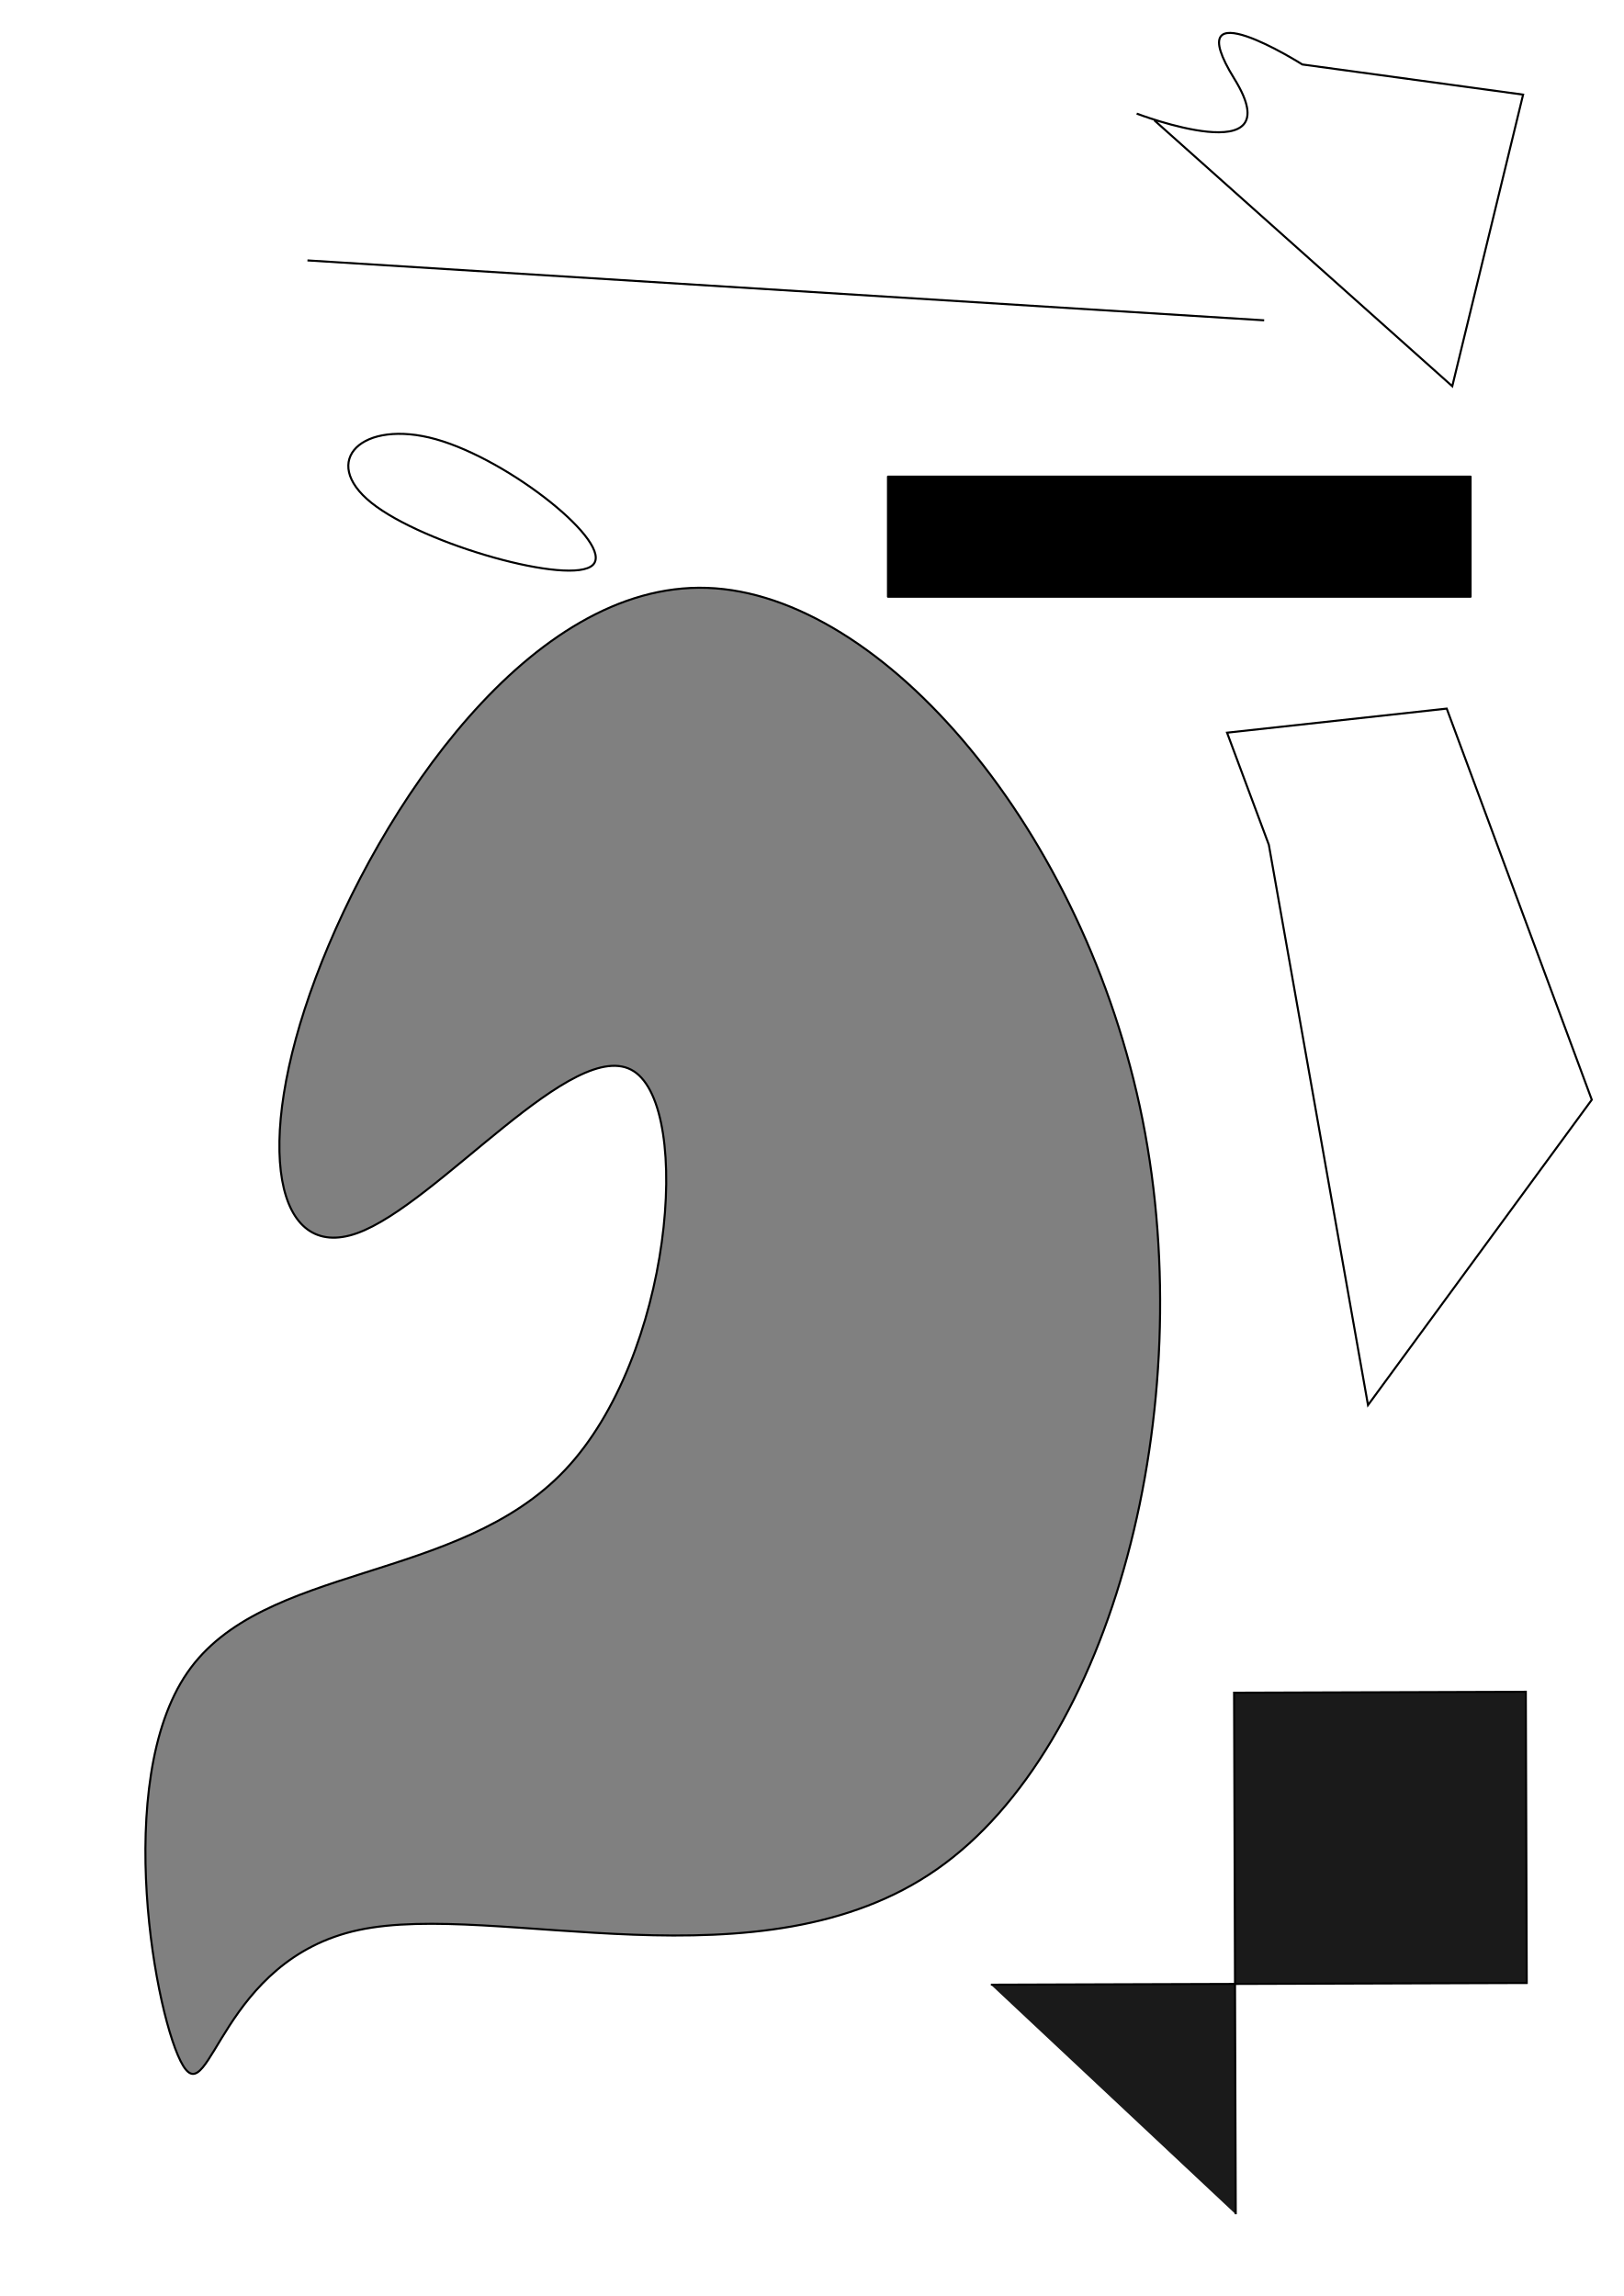
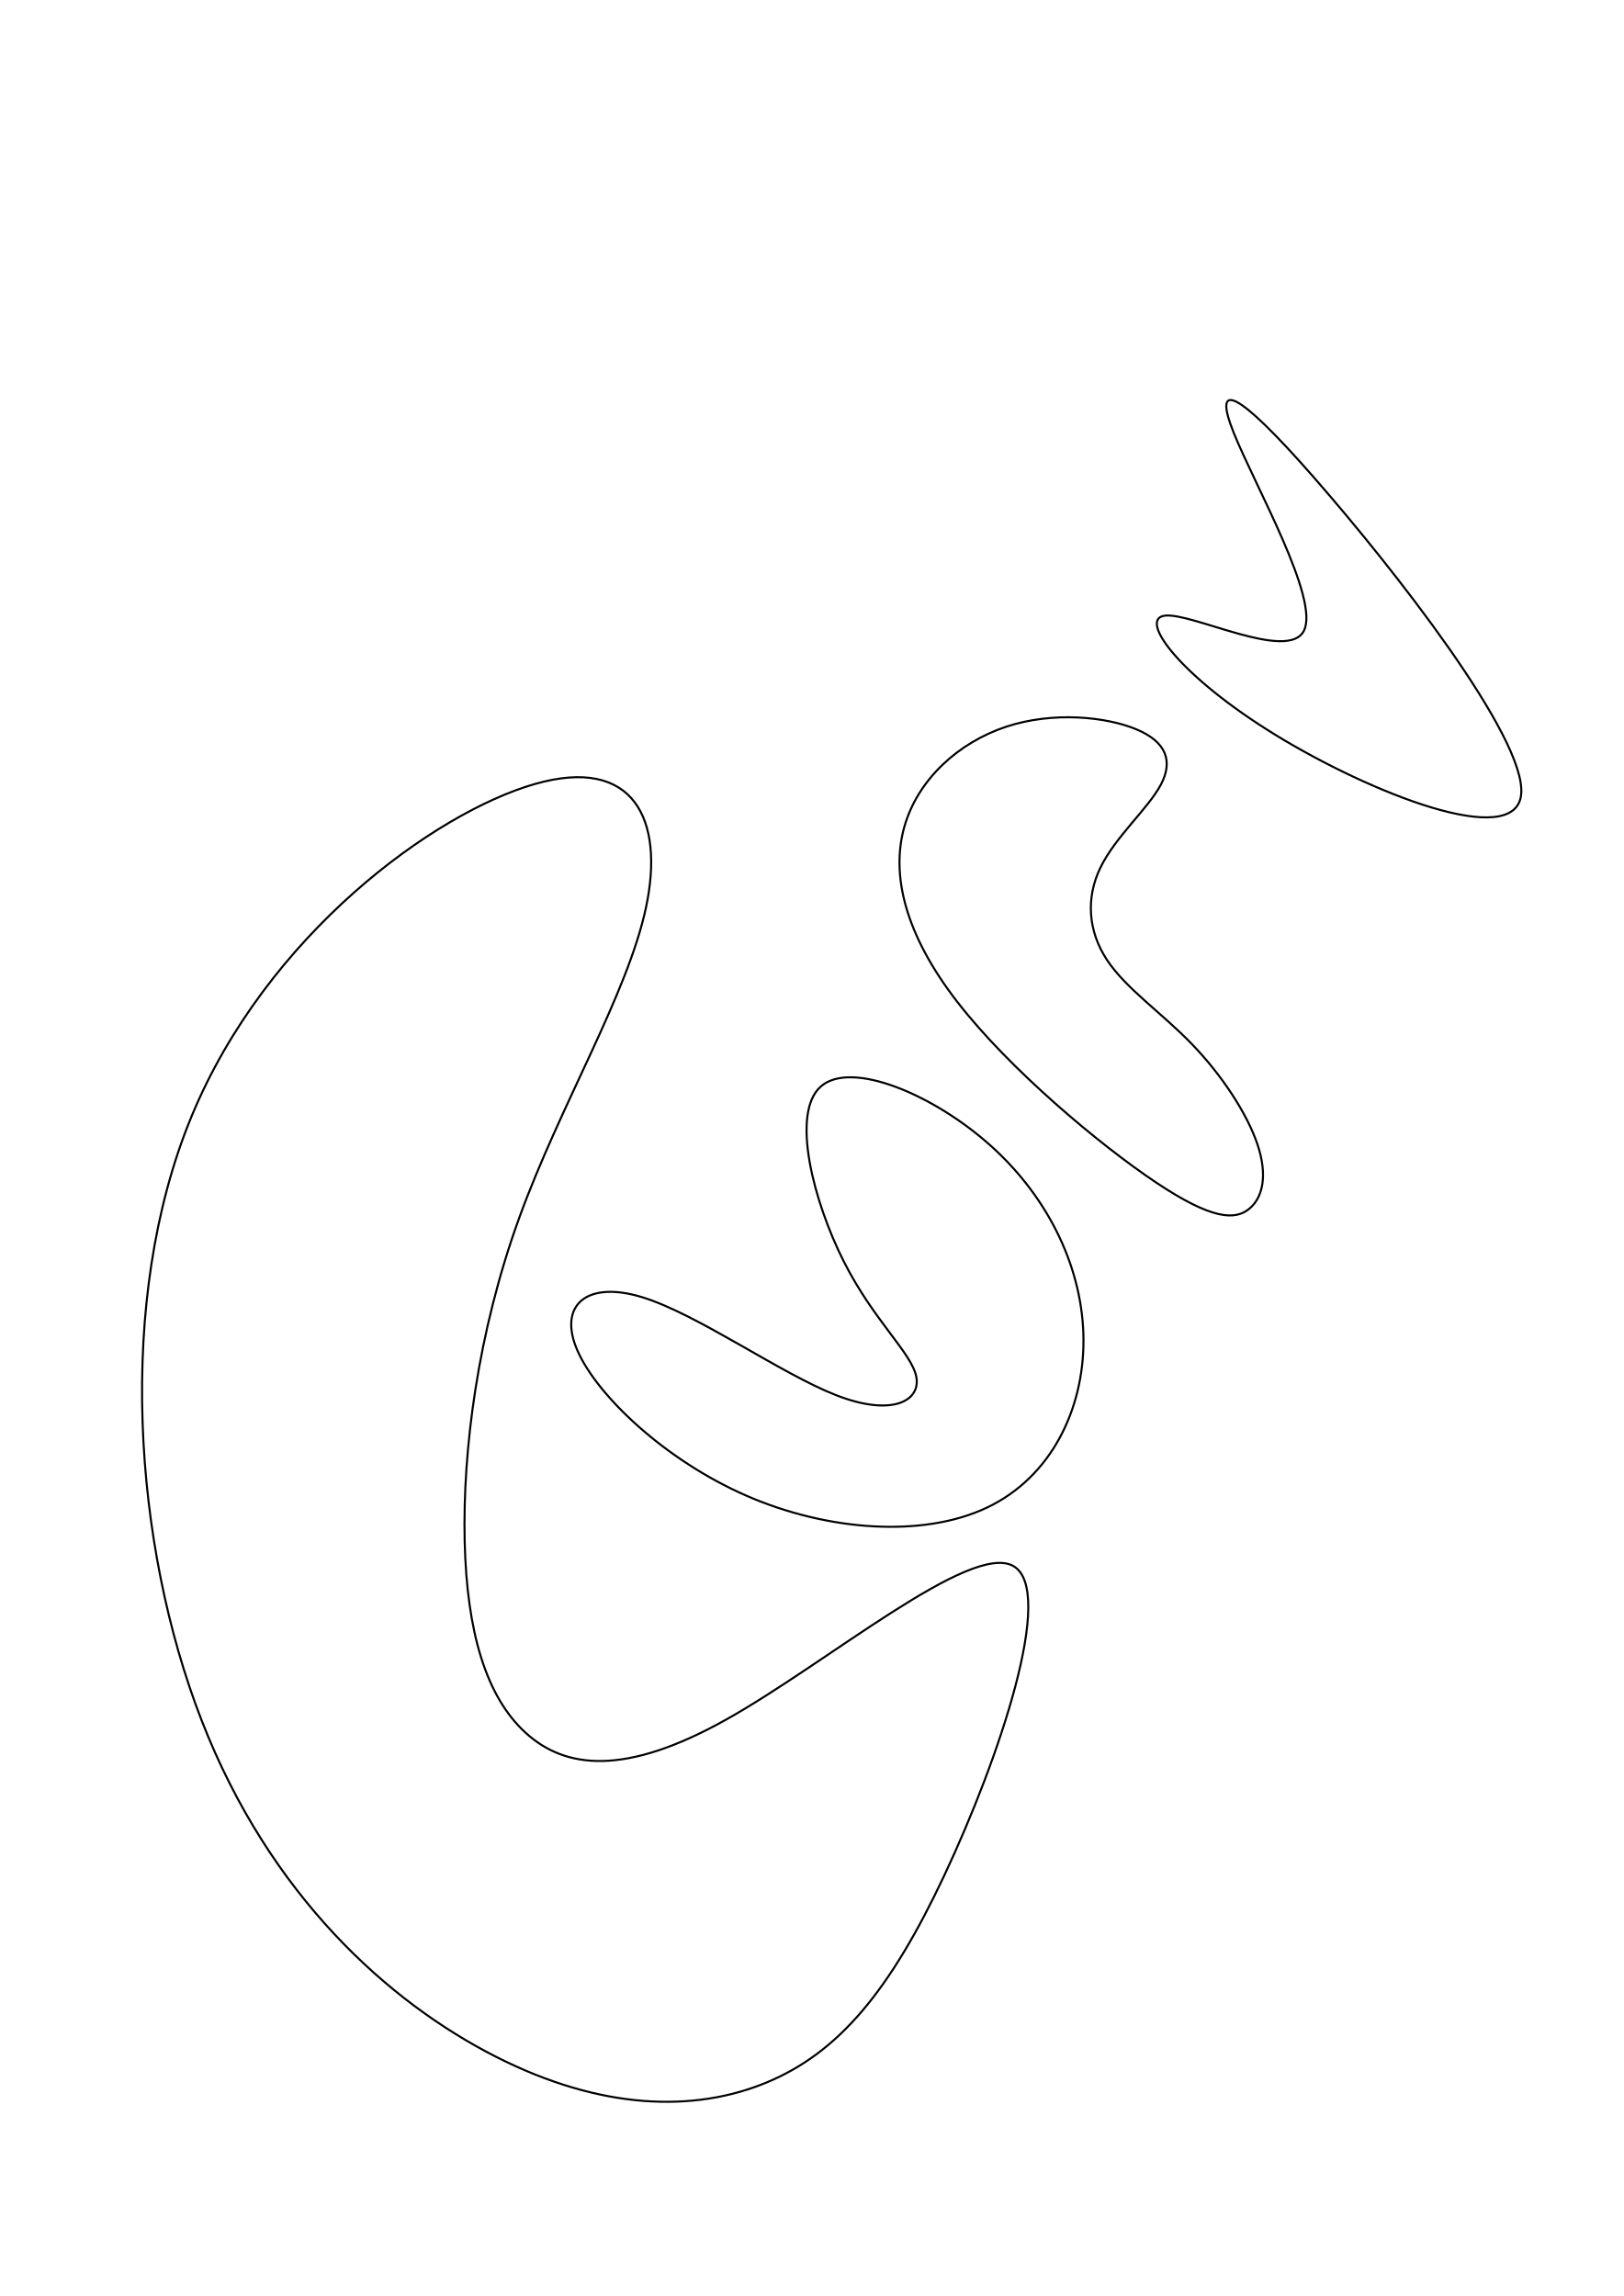
<svg xmlns="http://www.w3.org/2000/svg" width="210mm" height="297mm" viewBox="0 0 210 297" version="1.1" id="svg8">
  <defs id="defs2">
    </defs>
  <g id="layer1">
-     <path style="fill:#808080;stroke:#000000;stroke-width:0.265px;stroke-linecap:butt;stroke-linejoin:miter;stroke-opacity:1" d="m 40.82,126.495 c 8.225,-21.994 27.793,-51.226 50.62,-50.451 22.827,0.775 48.911,31.555 56.333,68.812 7.421,37.257 -3.82,80.989 -26.568,96.922 -22.747,15.933 -56.999,4.069 -74.81,7.88 -17.81,3.812 -19.178,23.299 -22.705,17.563 -3.528,-5.736 -9.215,-36.695 0.537,-50.853 9.752,-14.158 34.941,-11.515 48.842,-26.205 13.901,-14.69 16.514,-46.713 8.898,-51.595 -7.616,-4.881 -25.349,17.241 -35.802,20.959 -10.453,3.718 -13.57,-11.039 -5.344,-33.033 z" id="path10" />
-     <path style="fill:none;stroke:#000000;stroke-width:0.265px;stroke-linecap:butt;stroke-linejoin:miter;stroke-opacity:1" d="m 39.764,33.686 c 41.246,2.583 82.492,5.166 123.737,7.749" id="path102830" />
-     <rect style="fill:#000000;stroke:#000000;stroke-width:0.265;stroke-linecap:round;stroke-linejoin:round;stop-color:#000000" id="rect102834" width="75.35" height="15.535" x="114.847" y="61.655" />
-     <path style="fill:none;stroke:#000000;stroke-width:0.265px;stroke-linecap:butt;stroke-linejoin:miter;stroke-opacity:1" d="m 164.103,109.275 12.827,72.483 28.942,-39.498 -18.761,-50.599 -28.412,3.116 z" id="path102836" />
-     <path style="fill:#1a1a1a;stroke:#000000;stroke-width:0.265px;stroke-linecap:butt;stroke-linejoin:miter;stroke-opacity:1" d="m 128.152,256.732 69.307,-0.221 -0.12,-37.672 -37.73,0.12 0.215,67.471" id="path102838" />
-     <path style="fill:none;stroke:#000000;stroke-width:0.265px;stroke-linecap:butt;stroke-linejoin:miter;stroke-opacity:1" d="m 56.381,56.819 c -9.549,-2.678 -15.112,2.803 -8.344,8.221 6.768,5.418 25.865,10.773 28.646,8.032 2.781,-2.74 -10.753,-13.576 -20.302,-16.253 z" id="path102840" />
-     <path style="fill:none;stroke:#000000;stroke-width:0.265px;stroke-linecap:butt;stroke-linejoin:miter;stroke-opacity:1" d="m 149.294,15.564 38.535,34.396 9.161,-37.721 -28.553,-3.9 c 0,0 -16.329,-10.331 -8.779,1.879 7.55,12.211 -12.645,4.477 -12.645,4.477" id="path102844" />
+     <path style="fill:none;stroke:#000000;stroke-width:0.265px;stroke-linecap:butt;stroke-linejoin:miter;stroke-opacity:1" d="m 69.138,101.424 c -12.864,3.696 -34.65,19.399 -44.405,43.086 -9.756,23.687 -7.481,55.358 1.355,78.06 8.836,22.702 24.233,36.435 37.957,43.43 13.724,6.995 25.774,7.253 35.116,3.375 9.342,-3.878 15.975,-11.892 22.999,-26.842 7.024,-14.95 14.438,-36.836 8.898,-39.958 -5.539,-3.122 -24.032,12.521 -37.137,19.86 -13.106,7.339 -20.824,6.374 -25.936,1.711 -5.112,-4.663 -7.617,-13.024 -7.887,-24.813 -0.27,-11.788 1.696,-27.003 7.034,-41.738 5.338,-14.736 14.047,-28.991 16.431,-40.274 2.383,-11.283 -1.56,-19.593 -14.424,-15.897 z" id="path102898" />
+     <path style="fill:none;stroke:#000000;stroke-width:0.265px;stroke-linecap:butt;stroke-linejoin:miter;stroke-opacity:1" d="m 74.665,174.661 c 2.516,5.81 11.259,14.171 21.812,18.79 10.554,4.619 22.919,5.496 31.204,1.549 8.285,-3.946 12.49,-12.715 12.45,-21.688 -0.04,-8.973 -4.323,-18.149 -11.838,-24.962 -7.515,-6.813 -18.26,-11.262 -22.151,-7.791 -3.892,3.471 -0.93,14.862 2.978,22.599 3.908,7.738 8.805,11.857 9.391,14.952 0.586,3.094 -3.117,5.182 -10.322,2.384 -7.206,-2.797 -17.914,-10.479 -25.123,-12.691 -7.209,-2.212 -10.918,1.047 -8.402,6.857 z" id="path102902" />
+     <path style="fill:none;stroke:#000000;stroke-width:0.265px;stroke-linecap:butt;stroke-linejoin:miter;stroke-opacity:1" d="m 123.816,129.603 c 6.75,8.718 18.395,18.474 25.693,23.352 7.298,4.878 10.25,4.878 12.04,3.426 1.79,-1.452 2.417,-4.355 1.095,-8.316 -1.322,-3.961 -4.594,-8.98 -8.515,-13.032 -3.92,-4.052 -8.488,-7.137 -10.942,-10.836 -2.453,-3.699 -2.792,-8.012 -0.856,-11.986 1.935,-3.974 6.145,-7.608 7.79,-10.678 1.645,-3.07 0.726,-5.576 -3.156,-7.194 -3.882,-1.618 -10.727,-2.348 -16.824,-0.336 -6.096,2.012 -11.443,6.765 -13.188,12.983 -1.745,6.218 0.111,13.899 6.862,22.617 z" id="path102906" />
+     <path style="fill:none;stroke:#000000;stroke-width:0.265px;stroke-linecap:butt;stroke-linejoin:miter;stroke-opacity:1" d="m 164.977,95.073 c 12.216,7.485 31.053,14.989 31.763,7.674 0.709,-7.314 -16.708,-29.446 -26.816,-40.996 -10.107,-11.55 -13.1,-12.587 -10.355,-5.751 2.745,6.836 11.131,21.51 9.071,25.592 -2.059,4.082 -14.563,-2.429 -18.018,-1.95 -3.455,0.478 2.139,7.945 14.354,15.43 z" id="path102910" />
  </g>
</svg>
